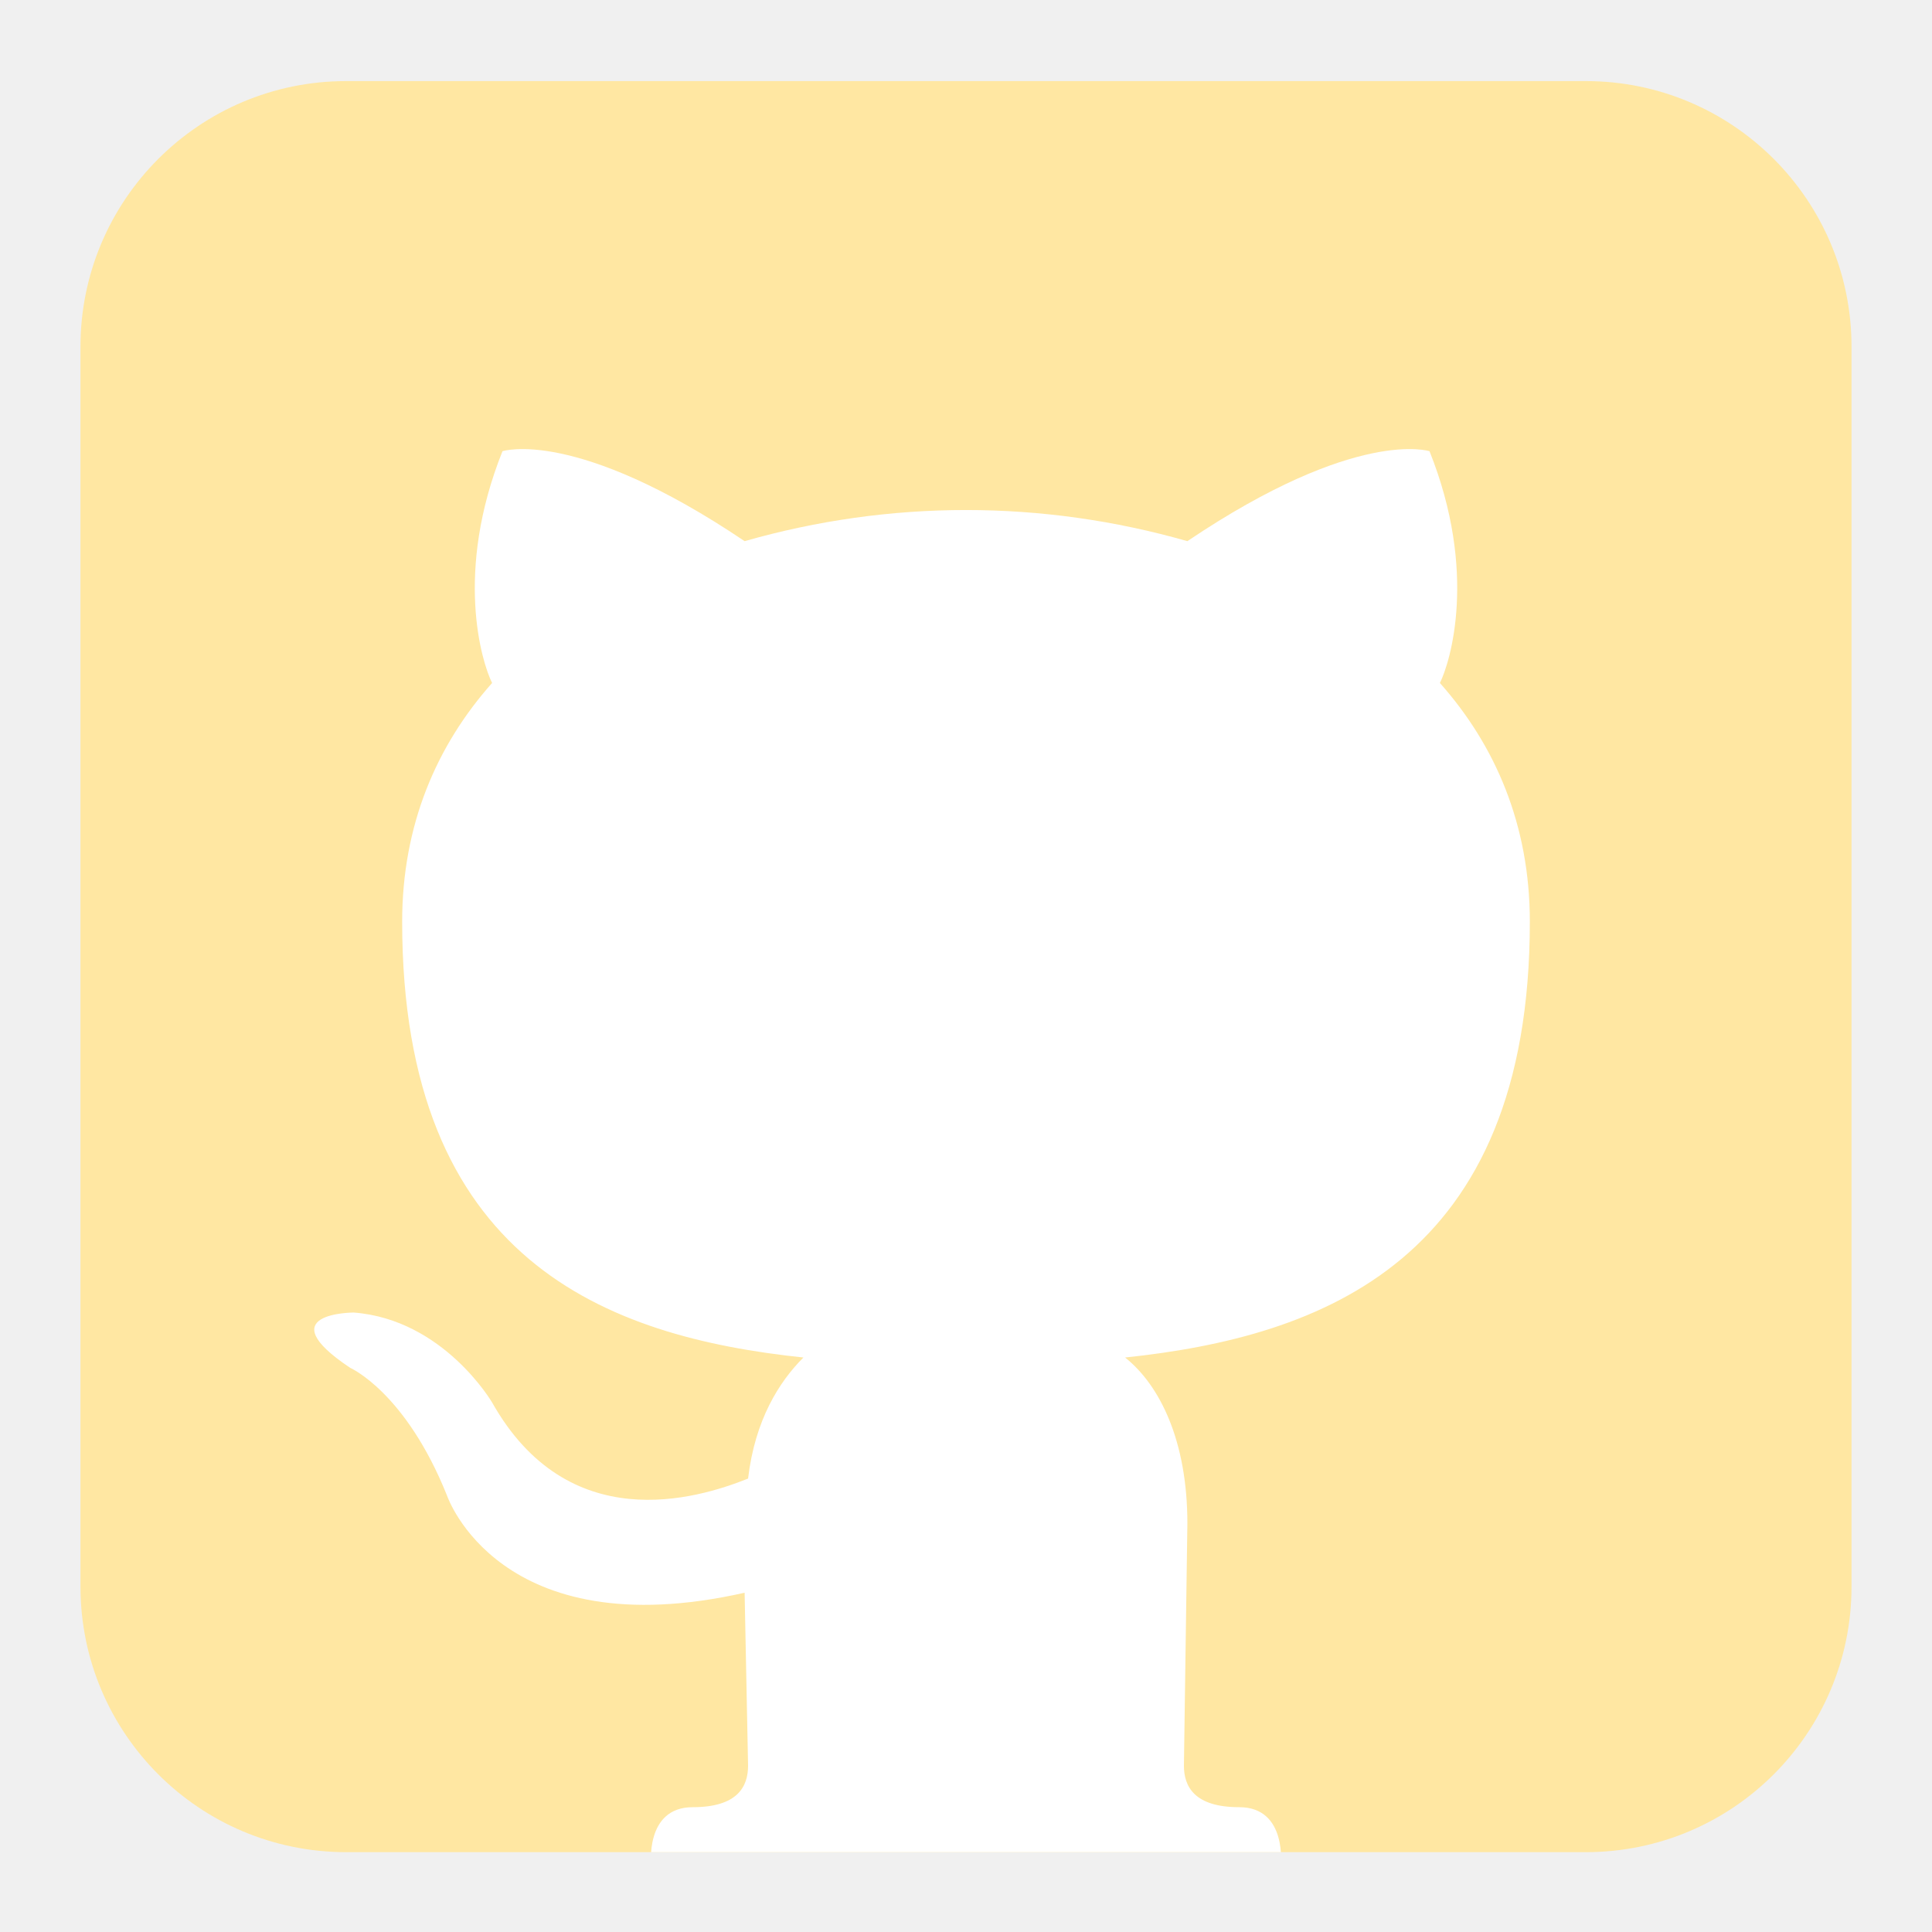
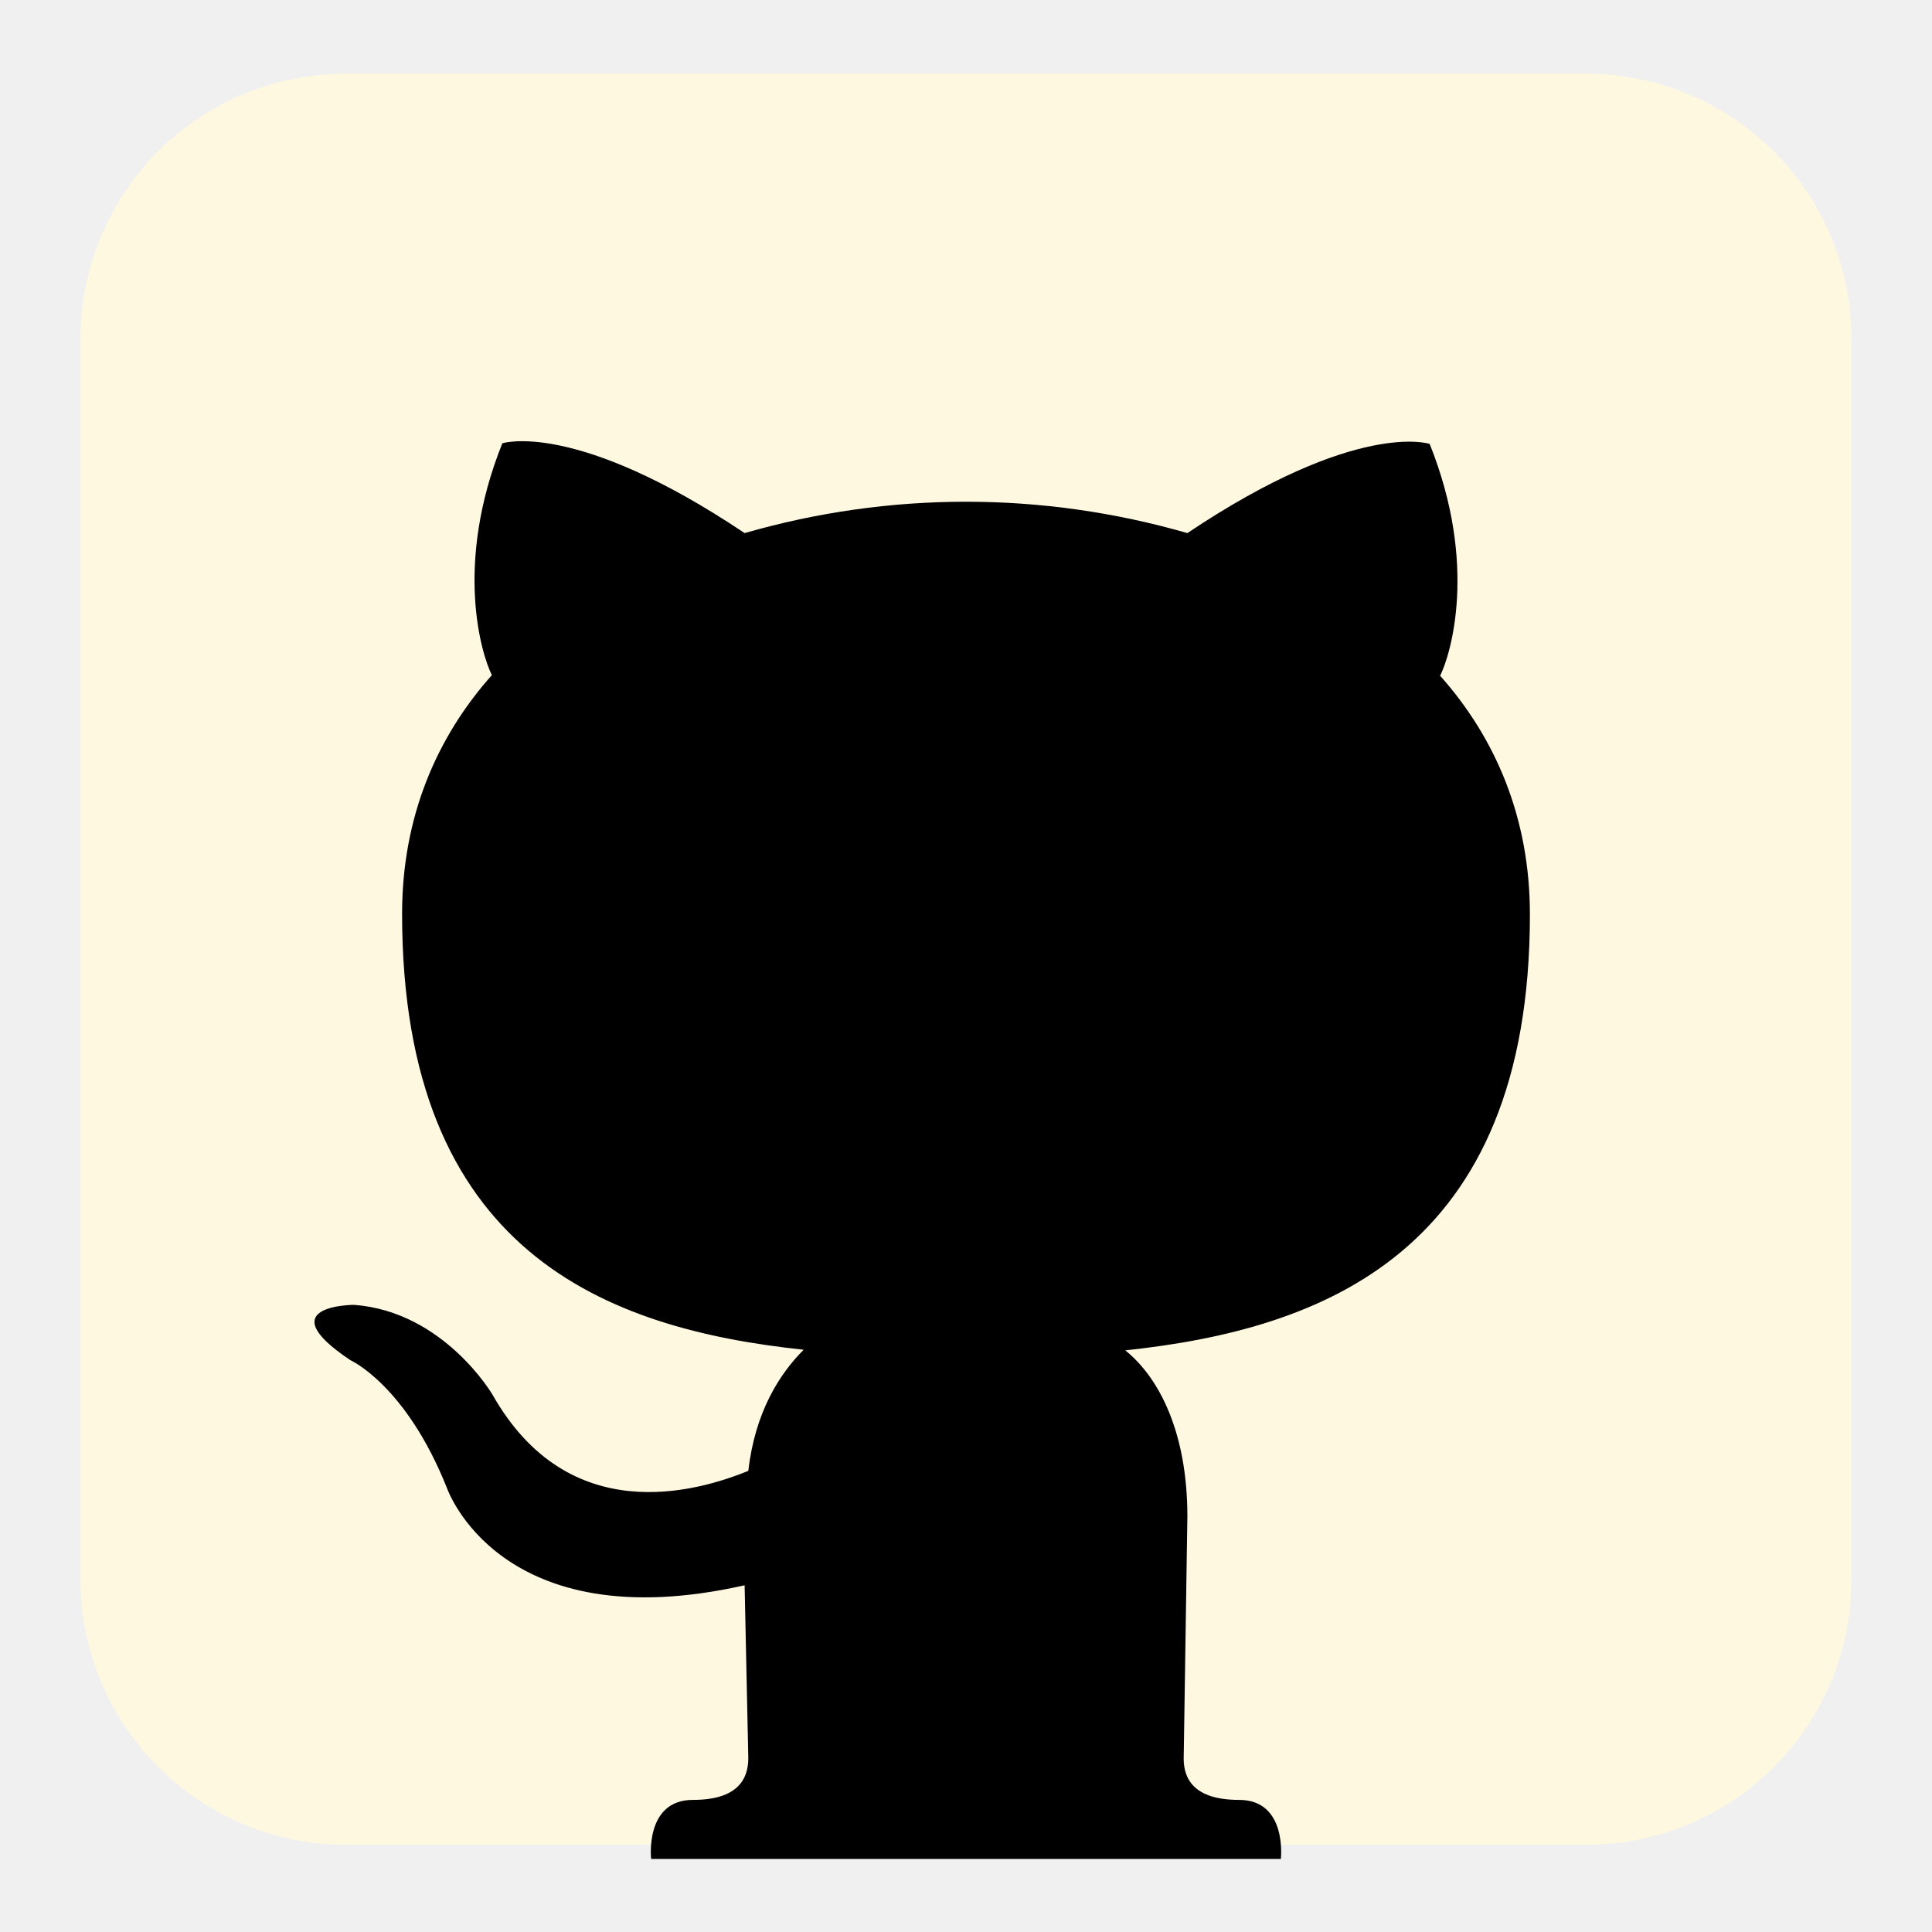
- <svg xmlns="http://www.w3.org/2000/svg" id="SvgjsSvg1001" width="288" height="288" version="1.1">
-   <defs id="SvgjsDefs1002" />
+ <svg xmlns="http://www.w3.org/2000/svg" version="1.1" id="SvgjsSvg1001" x="0px" y="0px" viewBox="0 0 288 288" style="enable-background:new 0 0 288 288;" xml:space="preserve">
+   <style type="text/css">
+ 	.st0{fill:#FFF8E1;}
+ </style>
  <g id="SvgjsG1008" transform="matrix(0.9167,0,0,0.9167,11.9952,12.08891)">
-     <svg aria-label="GitHub" viewBox="0 0 512 512" width="288" height="288">
-       <rect width="512" height="512" fill="#ffe7a2" rx="15%" class="color1B1817 svgShape" />
-       <path fill="#ffffff" d="M335 499c14 0 12 17 12 17H165s-2-17 12-17c13 0 16-6 16-12l-1-50c-71 16-86-28-86-28-12-30-28-37-28-37-24-16 1-16 1-16 26 2 40 26 40 26 22 39 59 28 74 22 2-17 9-28 16-35-57-6-116-28-116-126 0-28 10-51 26-69-3-6-11-32 3-67 0 0 21-7 70 26 42-12 86-12 128 0 49-33 70-26 70-26 14 35 6 61 3 67 16 18 26 41 26 69 0 98-60 120-117 126 10 8 18 24 18 48l-1 70c0 6 3 12 16 12z" class="colorfff svgShape" />
-     </svg>
+     <path class="st0" d="M43.2-1.2h201.6C268.7-1.2,288,18.1,288,42v201.6c0,23.9-19.3,43.2-43.2,43.2H43.2C19.3,286.8,0,267.4,0,243.6   V42C0,18.1,19.3-1.2,43.2-1.2z" />
+     <path d="M188.4,279.5c7.9,0,6.8,9.6,6.8,9.6H92.8c0,0-1.1-9.6,6.8-9.6c7.3,0,9-3.4,9-6.8l-0.6-28.1c-39.9,9-48.4-15.8-48.4-15.8   C52.9,212,43.9,208,43.9,208c-13.5-9,0.6-9,0.6-9c14.6,1.1,22.5,14.6,22.5,14.6c12.4,21.9,33.2,15.8,41.6,12.4   c1.1-9.6,5.1-15.8,9-19.7c-32.1-3.4-65.3-15.8-65.3-70.9c0-15.7,5.6-28.7,14.6-38.8c-1.7-3.4-6.2-18,1.7-37.7   c0,0,11.8-3.9,39.4,14.6c23.6-6.8,48.4-6.8,72,0C207.6,55,219.4,59,219.4,59c7.9,19.7,3.4,34.3,1.7,37.7   c9,10.1,14.6,23.1,14.6,38.8c0,55.1-33.8,67.5-65.8,70.9c5.6,4.5,10.1,13.5,10.1,27l-0.6,39.4C179.4,276.1,181.1,279.5,188.4,279.5   z" />
  </g>
</svg>
